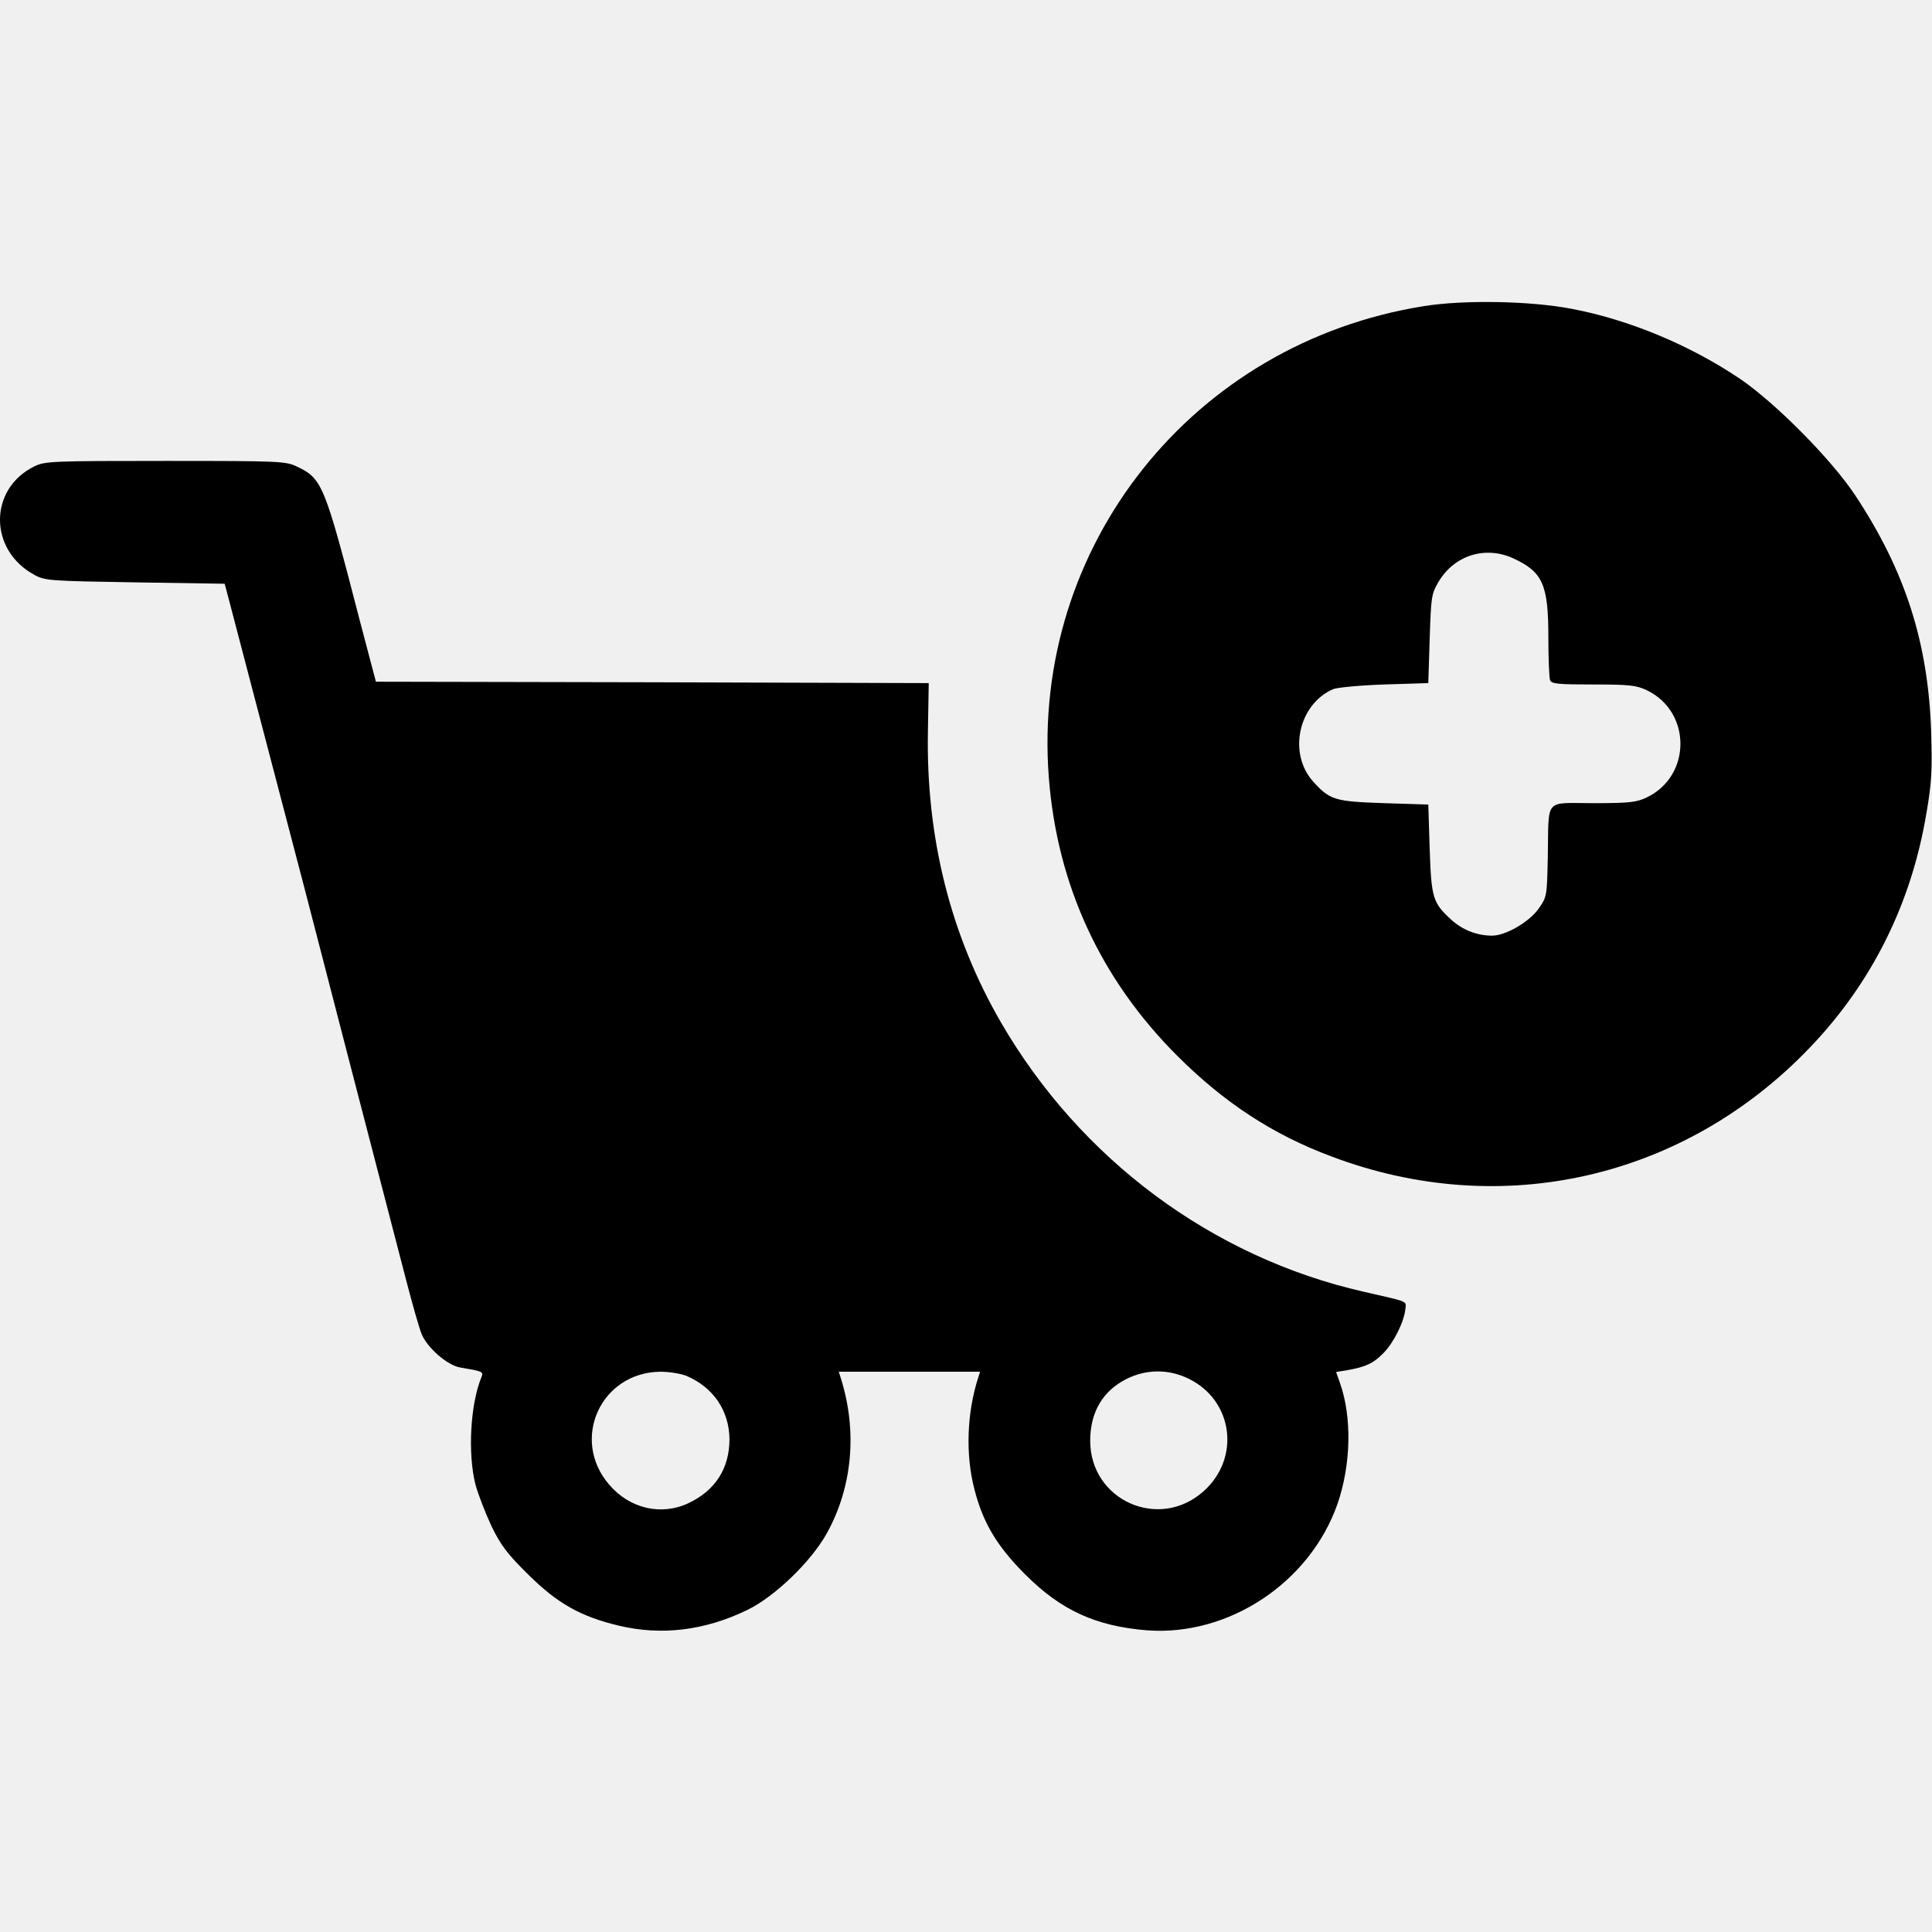
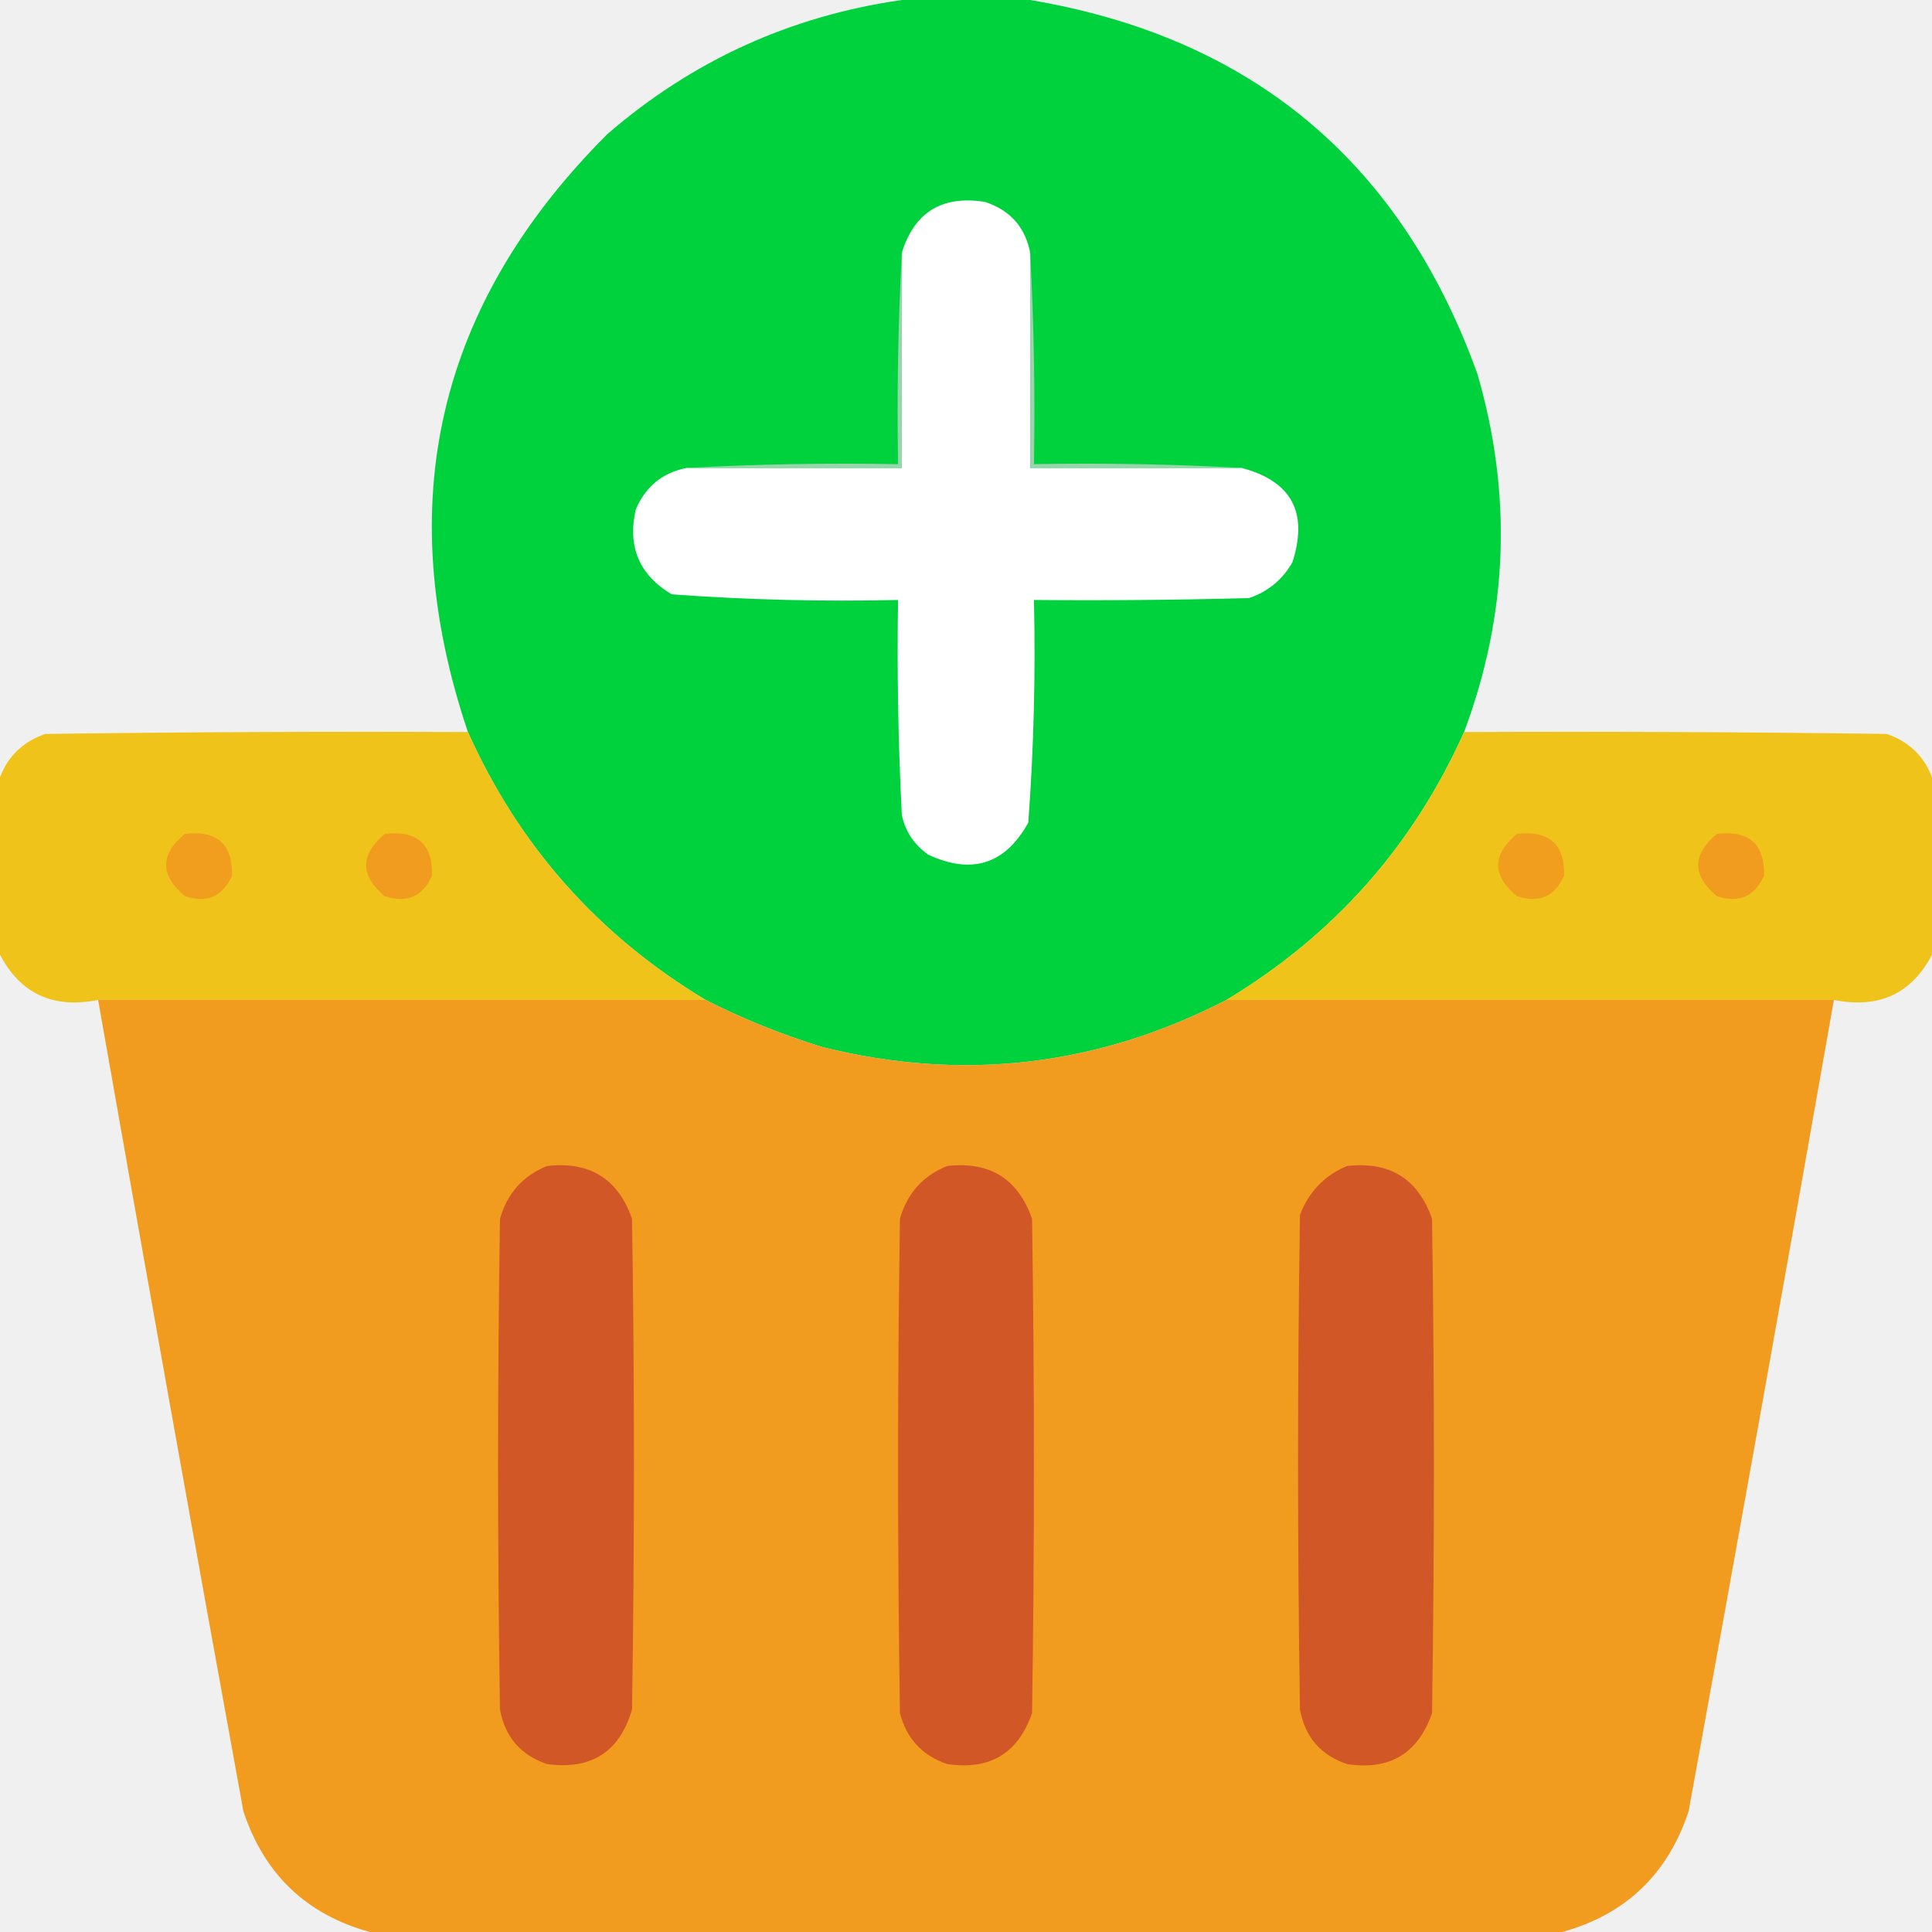
- <svg xmlns="http://www.w3.org/2000/svg" version="1.0" width="700pt" height="700pt" viewBox="0 0 700 700" preserveAspectRatio="xMidYMid meet">
-   <g transform="translate(0,700) scale(0.1,-0.1)" fill="#000000" stroke="none">
-     <path d="M5160 5891 c-838 -133 -1424 -869 -1360 -1707 30 -390 187 -731 465 -1009 170 -170 347 -286 559 -365 616 -233 1279 -81 1734 395 225 235 368 523 422 850 19 109 21 156 17 290 -10 324 -93 585 -275 860 -84 128 -289 335 -417 422 -182 123 -404 215 -610 254 -150 29 -391 33 -535 10z m325 -915 c105 -49 125 -95 125 -285 0 -77 3 -146 6 -155 5 -14 29 -16 157 -16 132 0 156 -3 194 -21 162 -78 162 -310 0 -388 -38 -18 -62 -21 -195 -21 -179 0 -160 22 -164 -192 -3 -145 -3 -147 -33 -190 -34 -48 -119 -98 -169 -98 -54 0 -106 20 -147 57 -68 62 -73 79 -79 258 l-5 160 -160 5 c-179 6 -196 11 -257 78 -92 102 -54 280 72 335 14 6 97 14 185 17 l160 5 5 160 c5 152 6 162 32 207 58 97 171 132 273 84z" />
-     <path d="M124 5310 c-166 -82 -165 -304 1 -393 38 -21 56 -22 364 -27 l325 -5 12 -45 c209 -798 227 -866 279 -1065 49 -191 305 -1177 367 -1415 22 -85 47 -172 55 -192 20 -51 95 -116 142 -123 78 -13 83 -15 76 -33 -41 -98 -51 -279 -22 -392 10 -36 36 -103 58 -150 34 -70 58 -101 133 -175 105 -104 189 -152 328 -185 154 -37 312 -18 466 57 99 48 231 175 288 278 93 168 111 371 50 563 l-7 22 256 0 256 0 -7 -22 c-41 -128 -46 -278 -14 -402 31 -123 82 -208 185 -311 130 -130 256 -187 441 -202 296 -22 590 173 690 458 49 142 53 314 9 438 l-14 40 37 6 c70 12 98 25 135 63 37 38 74 112 79 159 3 30 15 25 -152 63 -548 125 -1025 479 -1313 975 -183 316 -272 670 -265 1055 l3 175 -1001 3 -1002 2 -6 23 c-3 12 -27 101 -52 197 -128 495 -136 515 -227 559 -42 20 -58 21 -478 21 -416 0 -436 -1 -475 -20z m2363 -3295 c97 -41 155 -126 156 -229 0 -106 -51 -186 -148 -232 -99 -47 -214 -20 -288 67 -141 164 -30 407 186 409 32 0 74 -7 94 -15z m1821 -11 c160 -79 187 -286 54 -406 -161 -146 -412 -35 -412 182 0 104 46 181 132 224 72 36 154 36 226 0z" />
-   </g>
+ <svg xmlns="http://www.w3.org/2000/svg" width="42" height="42" viewBox="0 0 42 42" fill="none">
+   <path opacity="0.997" fill-rule="evenodd" clip-rule="evenodd" d="M19.605 0C20.535 0 21.465 0 22.395 0C27.212 0.811 30.453 3.518 32.115 8.121C32.882 10.751 32.787 13.348 31.828 15.914C30.717 18.393 28.994 20.334 26.66 21.738C23.867 23.18 20.941 23.522 17.883 22.764C17.001 22.493 16.153 22.151 15.34 21.738C13.006 20.334 11.283 18.393 10.172 15.914C8.495 10.939 9.507 6.605 13.207 2.912C15.055 1.316 17.188 0.345 19.605 0Z" fill="#00D23D" />
+   <path fill-rule="evenodd" clip-rule="evenodd" d="M22.395 5.496C22.395 7.055 22.395 8.613 22.395 10.172C23.926 10.172 25.457 10.172 26.988 10.172C28.076 10.456 28.445 11.139 28.096 12.223C27.881 12.601 27.567 12.861 27.152 13.002C25.594 13.043 24.035 13.057 22.477 13.043C22.514 14.661 22.473 16.274 22.354 17.883C21.853 18.788 21.128 19.02 20.18 18.58C19.875 18.367 19.684 18.08 19.605 17.719C19.526 16.163 19.498 14.604 19.523 13.043C17.877 13.081 16.237 13.04 14.602 12.92C13.896 12.499 13.636 11.884 13.822 11.074C14.034 10.575 14.404 10.274 14.93 10.172C16.488 10.172 18.047 10.172 19.605 10.172C19.605 8.613 19.605 7.055 19.605 5.496C19.878 4.612 20.479 4.242 21.41 4.389C21.959 4.568 22.288 4.938 22.395 5.496Z" fill="white" />
+   <path fill-rule="evenodd" clip-rule="evenodd" d="M19.605 5.496C19.605 7.055 19.605 8.613 19.605 10.172C18.047 10.172 16.488 10.172 14.93 10.172C16.447 10.09 17.978 10.063 19.523 10.09C19.496 8.544 19.524 7.013 19.605 5.496Z" fill="#9AD4AD" />
+   <path fill-rule="evenodd" clip-rule="evenodd" d="M22.395 5.496C22.476 7.013 22.504 8.544 22.477 10.09C23.995 10.063 25.499 10.09 26.988 10.172C25.457 10.172 23.926 10.172 22.395 10.172C22.395 8.613 22.395 7.055 22.395 5.496Z" fill="#9AD4AD" />
+   <path opacity="0.996" fill-rule="evenodd" clip-rule="evenodd" d="M10.172 15.914C11.283 18.393 13.006 20.334 15.34 21.738C10.938 21.738 6.535 21.738 2.133 21.738C1.156 21.933 0.445 21.605 0 20.754C0 19.469 0 18.183 0 16.898C0.174 16.437 0.502 16.123 0.984 15.955C4.047 15.914 7.109 15.9 10.172 15.914Z" fill="#EFC319" />
+   <path opacity="0.996" fill-rule="evenodd" clip-rule="evenodd" d="M31.828 15.914C34.891 15.9 37.953 15.914 41.016 15.955C41.498 16.123 41.826 16.437 42 16.898C42 18.183 42 19.469 42 20.754C41.555 21.605 40.844 21.933 39.867 21.738C35.465 21.738 31.062 21.738 26.66 21.738C28.994 20.334 30.717 18.393 31.828 15.914Z" fill="#EFC319" />
+   <path fill-rule="evenodd" clip-rule="evenodd" d="M4.02 18.129C4.713 18.044 5.055 18.344 5.045 19.031C4.844 19.49 4.502 19.64 4.02 19.482C3.476 19.025 3.476 18.574 4.02 18.129Z" fill="#F19D1E" />
+   <path fill-rule="evenodd" clip-rule="evenodd" d="M8.367 18.129C9.065 18.048 9.407 18.349 9.393 19.031C9.191 19.49 8.85 19.64 8.367 19.483C7.824 19.036 7.824 18.584 8.367 18.129Z" fill="#F19C1E" />
+   <path fill-rule="evenodd" clip-rule="evenodd" d="M32.977 18.129C33.674 18.048 34.016 18.349 34.002 19.031C33.805 19.49 33.463 19.64 32.977 19.482C32.435 19.032 32.435 18.58 32.977 18.129Z" fill="#F19D1E" />
+   <path fill-rule="evenodd" clip-rule="evenodd" d="M37.324 18.129C38.018 18.044 38.36 18.344 38.35 19.031C38.148 19.49 37.807 19.64 37.324 19.482C36.783 19.032 36.783 18.58 37.324 18.129Z" fill="#F19C1E" />
+   <path opacity="0.999" fill-rule="evenodd" clip-rule="evenodd" d="M2.133 21.738C6.535 21.738 10.938 21.738 15.34 21.738C16.153 22.151 17.001 22.493 17.883 22.764C20.941 23.522 23.867 23.18 26.66 21.738C31.062 21.738 35.465 21.738 39.867 21.738C38.832 27.619 37.78 33.498 36.709 39.375C36.256 40.744 35.34 41.619 33.961 42C25.32 42 16.68 42 8.039 42C6.66 41.619 5.744 40.744 5.291 39.375C4.22 33.498 3.168 27.619 2.133 21.738Z" fill="#F19B1F" />
+   <path fill-rule="evenodd" clip-rule="evenodd" d="M11.895 25.348C12.822 25.243 13.437 25.626 13.74 26.496C13.795 30.051 13.795 33.605 13.74 37.16C13.472 38.083 12.857 38.48 11.895 38.35C11.32 38.157 10.978 37.761 10.869 37.16C10.814 33.605 10.814 30.051 10.869 26.496C11.027 25.942 11.369 25.559 11.895 25.348Z" fill="#D25726" />
+   <path fill-rule="evenodd" clip-rule="evenodd" d="M20.59 25.348C21.517 25.243 22.132 25.626 22.436 26.496C22.49 30.078 22.49 33.66 22.436 37.242C22.132 38.118 21.517 38.487 20.59 38.349C20.049 38.164 19.707 37.795 19.564 37.242C19.51 33.66 19.51 30.078 19.564 26.496C19.723 25.942 20.064 25.559 20.59 25.348Z" fill="#D25726" />
+   <path fill-rule="evenodd" clip-rule="evenodd" d="M29.285 25.348C30.212 25.243 30.828 25.626 31.131 26.496C31.186 30.078 31.186 33.66 31.131 37.242C30.826 38.121 30.21 38.49 29.285 38.35C28.708 38.155 28.366 37.759 28.26 37.16C28.205 33.578 28.205 29.996 28.26 26.414C28.453 25.907 28.795 25.551 29.285 25.348Z" fill="#D25726" />
</svg>
